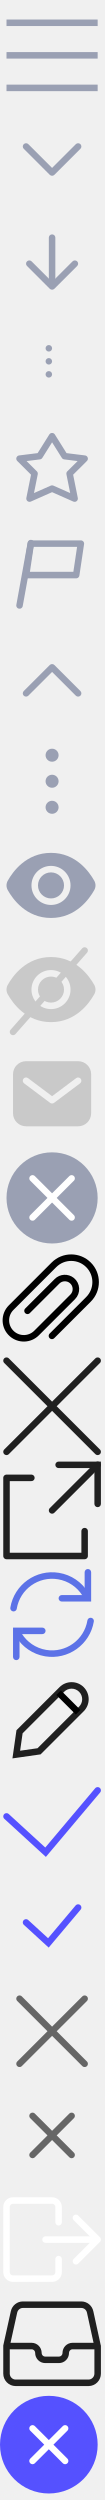
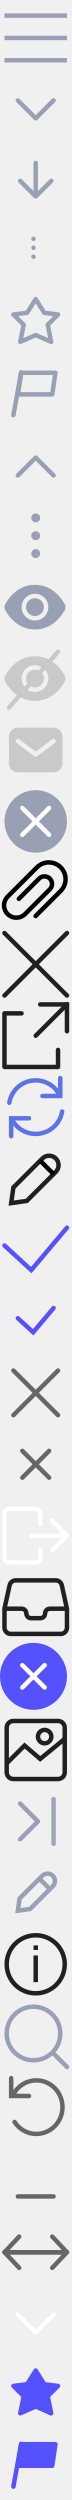
- <svg xmlns="http://www.w3.org/2000/svg" width="16" height="384" viewBox="0 0 16 384" fill="none">
+ <svg xmlns="http://www.w3.org/2000/svg" width="16" height="560" viewBox="0 0 16 560" fill="none">
  <rect x="1" y="3" width="14" height="1" fill="#9AA0B3" />
  <rect x="1" y="8" width="14" height="1" fill="#9AA0B3" />
  <rect x="1" y="13" width="14" height="1" fill="#9AA0B3" />
  <path d="M12.354 22.854C12.549 22.658 12.549 22.342 12.354 22.146C12.158 21.951 11.842 21.951 11.646 22.146L12.354 22.854ZM8 26.5L7.646 26.854C7.74 26.947 7.867 27 8 27C8.133 27 8.26 26.947 8.354 26.854L8 26.5ZM4.354 22.146C4.158 21.951 3.842 21.951 3.646 22.146C3.451 22.342 3.451 22.658 3.646 22.854L4.354 22.146ZM11.646 22.146L7.646 26.146L8.354 26.854L12.354 22.854L11.646 22.146ZM8.354 26.146L4.354 22.146L3.646 22.854L7.646 26.854L8.354 26.146Z" fill="#9AA0B3" />
  <path d="M11.854 40.854C12.049 40.658 12.049 40.342 11.854 40.146C11.658 39.951 11.342 39.951 11.146 40.146L11.854 40.854ZM8 44L7.646 44.354C7.74 44.447 7.867 44.5 8 44.5C8.133 44.5 8.26 44.447 8.354 44.354L8 44ZM4.854 40.146C4.658 39.951 4.342 39.951 4.146 40.146C3.951 40.342 3.951 40.658 4.146 40.854L4.854 40.146ZM11.146 40.146L7.646 43.646L8.354 44.354L11.854 40.854L11.146 40.146ZM8.354 43.646L4.854 40.146L4.146 40.854L7.646 44.354L8.354 43.646Z" fill="#9AA0B3" />
  <path d="M7.5 43.5C7.5 43.776 7.724 44 8 44C8.276 44 8.5 43.776 8.5 43.5H7.5ZM8.5 36.5C8.5 36.224 8.276 36 8 36C7.724 36 7.5 36.224 7.5 36.5H8.5ZM8.5 43.5V36.5H7.5V43.5H8.5Z" fill="#9AA0B3" />
  <circle cx="7.5" cy="53.5" r="0.5" fill="#9AA0B3" />
  <circle cx="7.5" cy="55.5" r="0.5" fill="#9AA0B3" />
  <circle cx="7.5" cy="57.5" r="0.5" fill="#9AA0B3" />
  <path d="M6.077 70.067L8 67L9.923 70.067L13 70.45L10.692 72.75L11.461 76.583L8 75.05L4.538 76.583L5.308 72.75L3 70.45L6.077 70.067Z" stroke="#9AA0B3" stroke-linecap="round" stroke-linejoin="round" />
-   <path d="M4.015 88.333L4.735 83.5H12.42L11.699 88.333H4.015Z" stroke="#9AA0B3" stroke-linejoin="round" />
+   <path d="M4.015 88.333L4.735 83.5H12.42L11.7 88.333H4.015Z" stroke="#9AA0B3" stroke-linejoin="round" />
  <path d="M4.739 83.417L3 93" stroke="#9AA0B3" stroke-linecap="round" />
  <path d="M3.646 106.146C3.451 106.342 3.451 106.658 3.646 106.854C3.842 107.049 4.158 107.049 4.354 106.854L3.646 106.146ZM8 102.5L8.354 102.146C8.26 102.053 8.133 102 8 102C7.867 102 7.74 102.053 7.646 102.146L8 102.5ZM11.646 106.854C11.842 107.049 12.158 107.049 12.354 106.854C12.549 106.658 12.549 106.342 12.354 106.146L11.646 106.854ZM4.354 106.854L8.354 102.854L7.646 102.146L3.646 106.146L4.354 106.854ZM7.646 102.854L11.646 106.854L12.354 106.146L8.354 102.146L7.646 102.854Z" fill="#9AA0B3" />
  <circle cx="8" cy="116" r="1" fill="#9AA0B3" />
  <circle cx="8" cy="120" r="1" fill="#9AA0B3" />
  <circle cx="8" cy="124" r="1" fill="#9AA0B3" />
  <path fill-rule="evenodd" clip-rule="evenodd" d="M14.481 136.715C14.73 136.266 14.73 135.734 14.481 135.285C13.712 133.903 11.644 131 7.834 131C4.024 131 1.956 133.903 1.187 135.285C0.938 135.734 0.938 136.266 1.187 136.715C1.956 138.097 4.024 141 7.834 141C11.644 141 13.712 138.097 14.481 136.715ZM9.834 136C9.834 137.105 8.938 138 7.834 138C6.729 138 5.834 137.105 5.834 136C5.834 134.895 6.729 134 7.834 134C8.938 134 9.834 134.895 9.834 136ZM10.834 136C10.834 137.657 9.491 139 7.834 139C6.177 139 4.834 137.657 4.834 136C4.834 134.343 6.177 133 7.834 133C9.491 133 10.834 134.343 10.834 136Z" fill="#9AA0B3" />
  <path fill-rule="evenodd" clip-rule="evenodd" d="M14.481 152.715C14.73 152.266 14.73 151.734 14.481 151.285C13.712 149.903 11.644 147 7.834 147C4.024 147 1.956 149.903 1.187 151.285C0.938 151.734 0.938 152.266 1.187 152.715C1.956 154.097 4.024 157 7.834 157C11.644 157 13.712 154.097 14.481 152.715ZM9.834 152C9.834 153.105 8.938 154 7.834 154C6.729 154 5.834 153.105 5.834 152C5.834 150.895 6.729 150 7.834 150C8.938 150 9.834 150.895 9.834 152ZM10.834 152C10.834 153.657 9.491 155 7.834 155C6.177 155 4.834 153.657 4.834 152C4.834 150.343 6.177 149 7.834 149C9.491 149 10.834 150.343 10.834 152Z" fill="#C9C9C9" />
  <path d="M13 146L2 158.5" stroke="#C9C9C9" stroke-linecap="round" />
  <path fill-rule="evenodd" clip-rule="evenodd" d="M4 163C2.895 163 2 163.895 2 165V171C2 172.105 2.895 173 4 173H12C13.105 173 14 172.105 14 171V165C14 163.895 13.105 163 12 163H4ZM4.3 165.6C4.079 165.434 3.766 165.479 3.6 165.7C3.434 165.921 3.479 166.234 3.7 166.4L7.7 169.4C7.878 169.533 8.122 169.533 8.3 169.4L12.3 166.4C12.521 166.234 12.566 165.921 12.4 165.7C12.234 165.479 11.921 165.434 11.7 165.6L8 168.375L4.3 165.6Z" fill="#C9C9C9" />
  <circle cx="8" cy="184" r="7" fill="#9AA0B3" />
  <path d="M5 181L11 187" stroke="white" stroke-linecap="round" />
  <path d="M5 187L11 181" stroke="white" stroke-linecap="round" />
-   <path d="M4.225 201.342L8.764 196.803C9.377 196.19 10.354 196.138 11.029 196.682V196.682C11.815 197.315 11.878 198.49 11.164 199.204L5.611 204.756C4.584 205.784 2.935 205.839 1.842 204.881V204.881C0.642 203.829 0.581 201.982 1.709 200.854L8.287 194.276C9.751 192.812 12.126 192.812 13.59 194.276V194.276C15.055 195.741 15.055 198.115 13.59 199.58L7.978 205.191" stroke="black" stroke-linecap="round" />
+   <path d="M4.225 201.342L8.764 196.803C9.377 196.19 10.354 196.138 11.029 196.682V196.682C11.815 197.315 11.878 198.49 11.164 199.204L5.611 204.757C4.584 205.784 2.935 205.839 1.842 204.881V204.881C0.642 203.829 0.581 201.982 1.709 200.854L8.287 194.276C9.751 192.812 12.126 192.812 13.59 194.276V194.276C15.055 195.741 15.055 198.115 13.59 199.58L7.978 205.192" stroke="black" stroke-linecap="round" />
  <path d="M1 209L15 223M1 223L15 209" stroke="#202020" stroke-linecap="round" />
  <path d="M13 235.182V239H1V227H4.818" stroke="#202020" stroke-linecap="round" stroke-linejoin="round" />
  <path d="M15 225L8 232" stroke="#202020" stroke-linecap="round" />
  <path d="M9 224.5C8.724 224.5 8.5 224.724 8.5 225C8.5 225.276 8.724 225.5 9 225.5V224.5ZM15 225H15.5V224.5H15V225ZM14.5 231C14.5 231.276 14.724 231.5 15 231.5C15.276 231.5 15.5 231.276 15.5 231H14.5ZM9 225.5H15V224.5H9V225.5ZM14.5 225V231H15.5V225H14.5Z" fill="#202020" />
  <path d="M14 241.5C14 241.224 13.776 241 13.5 241C13.224 241 13 241.224 13 241.5L14 241.5ZM13.5 245.5L13.5 246L14 246L14 245.5L13.5 245.5ZM9.5 245C9.224 245 9 245.224 9 245.5C9 245.776 9.224 246 9.5 246L9.5 245ZM13 241.5L13 245.5L14 245.5L14 241.5L13 241.5ZM13.5 245L9.5 245L9.5 246L13.5 246L13.5 245Z" fill="#5C72E7" />
  <path d="M2 254.5C2 254.776 2.224 255 2.5 255C2.776 255 3 254.776 3 254.5L2 254.5ZM2.5 250.5L2.5 250L2 250L2 250.5L2.5 250.5ZM6.5 251C6.776 251 7 250.776 7 250.5C7 250.224 6.776 250 6.5 250L6.5 251ZM3 254.5L3 250.5L2 250.5L2 254.5L3 254.5ZM2.5 251L6.5 251L6.5 250L2.5 250L2.5 251Z" fill="#5C72E7" />
  <path d="M2.082 247.013C2.627 243.745 5.718 241.537 8.987 242.082C10.739 242.374 12.187 243.398 13.069 244.79" stroke="#5C72E7" stroke-linecap="round" />
-   <path d="M13.918 248.987C13.373 252.255 10.282 254.463 7.013 253.918C5.261 253.626 3.813 252.602 2.931 251.21" stroke="#5C72E7" stroke-linecap="round" />
+   <path d="M13.919 248.986C13.374 252.255 10.282 254.463 7.014 253.918C5.261 253.626 3.813 252.602 2.931 251.21" stroke="#5C72E7" stroke-linecap="round" />
  <path d="M3 266L2.646 265.646L2.529 265.764L2.505 265.929L3 266ZM2.5 269.5L2.005 269.429L1.911 270.089L2.571 269.995L2.5 269.5ZM6 269L6.071 269.495L6.236 269.471L6.354 269.354L6 269ZM12.5 262.5L12.146 262.146L12.5 262.5ZM9.146 259.146L2.646 265.646L3.354 266.354L9.854 259.854L9.146 259.146ZM2.505 265.929L2.005 269.429L2.995 269.571L3.495 266.071L2.505 265.929ZM2.571 269.995L6.071 269.495L5.929 268.505L2.429 269.005L2.571 269.995ZM6.354 269.354L12.854 262.854L12.146 262.146L5.646 268.646L6.354 269.354ZM12.854 262.854C13.877 261.83 13.877 260.17 12.854 259.146L12.146 259.854C12.78 260.487 12.78 261.513 12.146 262.146L12.854 262.854ZM9.854 259.854C10.487 259.22 11.513 259.22 12.146 259.854L12.854 259.146C11.83 258.123 10.17 258.123 9.146 259.146L9.854 259.854Z" fill="#202020" />
  <path d="M9 260L12 263" stroke="black" />
  <path d="M1 279L7 284.5L15 275" stroke="#5551FF" stroke-linecap="round" />
  <path d="M4 295.286L7.429 298.429L12 293" stroke="#5551FF" stroke-linecap="round" />
  <path d="M3 307L13 317M3 317L13 307" stroke="#666666" stroke-linecap="round" />
  <path d="M5 325L11 331M5 331L11 325" stroke="#666666" stroke-linecap="round" />
  <path d="M9 347L9 347.667L9 349C9 349.552 8.552 350 8 350L2 350C1.448 350 1 349.552 1 349L1 339C1 338.448 1.448 338 2 338L8 338C8.552 338 9 338.448 9 339L9 340.667L9 341.333" stroke="white" stroke-linecap="round" stroke-linejoin="round" />
  <path d="M11.667 347.333L15 344L11.667 340.667" stroke="white" stroke-linecap="round" stroke-linejoin="round" />
  <path d="M7 344L14.333 344" stroke="white" stroke-linecap="round" stroke-linejoin="round" />
  <path d="M15 360.353H11.15C10.569 360.353 10.1 360.826 10.1 361.412C10.1 361.998 9.631 362.471 9.05 362.471H6.95C6.369 362.471 5.9 361.998 5.9 361.412C5.9 360.826 5.431 360.353 4.85 360.353H1M2.155 355.101L1 360.325V364.588C1 365.365 1.63 366 2.4 366H13.6C14.37 366 15 365.365 15 364.588V360.402L13.845 355.108C13.705 354.459 13.138 354 12.48 354H3.52C2.869 354 2.302 354.459 2.155 355.101Z" stroke="#202020" stroke-linecap="round" />
  <circle cx="7.5" cy="375.5" r="7.5" fill="#5551FF" />
  <path d="M5 373L10 378M5 378L10 373" stroke="white" stroke-linecap="round" />
+   <rect x="1.5" y="385.5" width="13" height="13" rx="1.5" stroke="#202020" />
+   <path d="M1.5 395L5.5 391L9 394L14.5 389.5" stroke="#202020" />
+   <circle cx="10" cy="389" r="1.5" stroke="#202020" />
+   <path d="M4.854 403.646C4.658 403.451 4.342 403.451 4.146 403.646C3.951 403.842 3.951 404.158 4.146 404.354L4.854 403.646ZM8.5 408L8.854 408.354C8.947 408.26 9 408.133 9 408C9 407.867 8.947 407.74 8.854 407.646L8.5 408ZM4.146 411.646C3.951 411.842 3.951 412.158 4.146 412.354C4.342 412.549 4.658 412.549 4.854 412.354L4.146 411.646ZM4.146 404.354L8.146 408.354L8.854 407.646L4.854 403.646L4.146 404.354ZM8.146 407.646L4.146 411.646L4.854 412.354L8.854 408.354L8.146 407.646Z" fill="#9AA0B3" />
+   <path d="M12 403L12 413" stroke="#9CA6B5" stroke-linecap="round" />
+   <path d="M4.391 425.261L9.478 420.174C10.127 419.526 11.178 419.526 11.826 420.174C12.474 420.822 12.474 421.873 11.826 422.522L6.739 427.609L4 428L4.391 425.261Z" stroke="#9AA0B3" />
+   <path d="M9 421L11 423" stroke="#9AA0B3" />
+   <circle cx="8" cy="440" r="6.5" stroke="#202020" />
+   <path d="M7.509 436.795H8.51V435.761H7.509V436.795ZM7.498 438.027V444H8.499V438.027H7.498Z" fill="#202020" />
+   <circle cx="7.5" cy="455.5" r="6" stroke="#9AA0B3" />
+   <path d="M12 460L15 463" stroke="#9AA0B3" stroke-linecap="round" />
+   <path d="M2 465.5C2 465.224 2.224 465 2.5 465C2.776 465 3 465.224 3 465.5L2 465.5ZM2.5 469.5L2.5 470L2 470L2 469.5L2.5 469.5ZM6.5 469C6.776 469 7 469.224 7 469.5C7 469.776 6.776 470 6.5 470L6.5 469ZM3 465.5L3 469.5L2 469.5L2 465.5L3 465.5ZM2.5 469L6.5 469L6.5 470L2.5 470L2.5 469Z" fill="#666666" />
+   <path d="M3 469.118C3.996 467.26 5.924 466 8.14 466C11.377 466 14 468.686 14 472C14 475.314 11.377 478 8.14 478C6.102 478 4.307 476.934 3.257 475.318" stroke="#666666" stroke-linecap="round" />
+   <path d="M4 492H12" stroke="#666666" stroke-linecap="round" />
+   <path d="M1 504.5H15M1 504.5L4.294 501M1 504.5L4.294 508" stroke="#666666" stroke-linecap="round" />
+   <path d="M15 504.5L1 504.5M15 504.5L11.706 508M15 504.5L11.706 501" stroke="#666666" stroke-linecap="round" />
+   <path d="M12.354 518.854C12.549 518.658 12.549 518.342 12.354 518.146C12.158 517.951 11.842 517.951 11.646 518.146L12.354 518.854ZM8 522.5L7.646 522.854C7.74 522.947 7.867 523 8 523C8.133 523 8.26 522.947 8.354 522.854L8 522.5ZM4.354 518.146C4.158 517.951 3.842 517.951 3.646 518.146C3.451 518.342 3.451 518.658 3.646 518.854L4.354 518.146ZM11.646 518.146L7.646 522.146L8.354 522.854L12.354 518.854L11.646 518.146ZM8.354 522.146L4.354 518.146L3.646 518.854L7.646 522.854L8.354 522.146Z" fill="white" />
+   <path d="M6.077 534.067L8 531L9.923 534.067L13 534.45L10.692 536.75L11.461 540.583L8 539.05L4.538 540.583L5.308 536.75L3 534.45L6.077 534.067Z" fill="#5551FF" stroke="#5551FF" stroke-linecap="round" stroke-linejoin="round" />
+   <path d="M4.015 552.333L4.735 547.5H12.42L11.7 552.333H4.015Z" fill="#5551FF" stroke="#5551FF" stroke-linejoin="round" />
+   <path d="M4.739 547.417L3 557" stroke="#5551FF" stroke-linecap="round" />
</svg>
